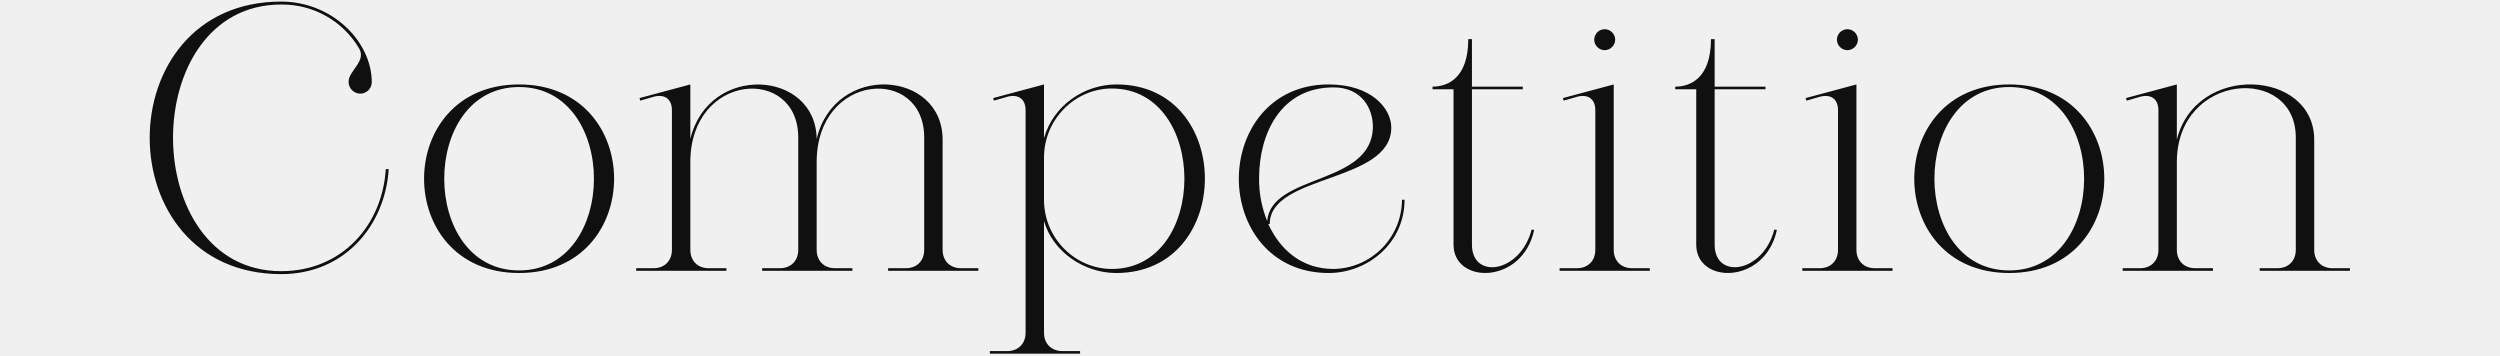
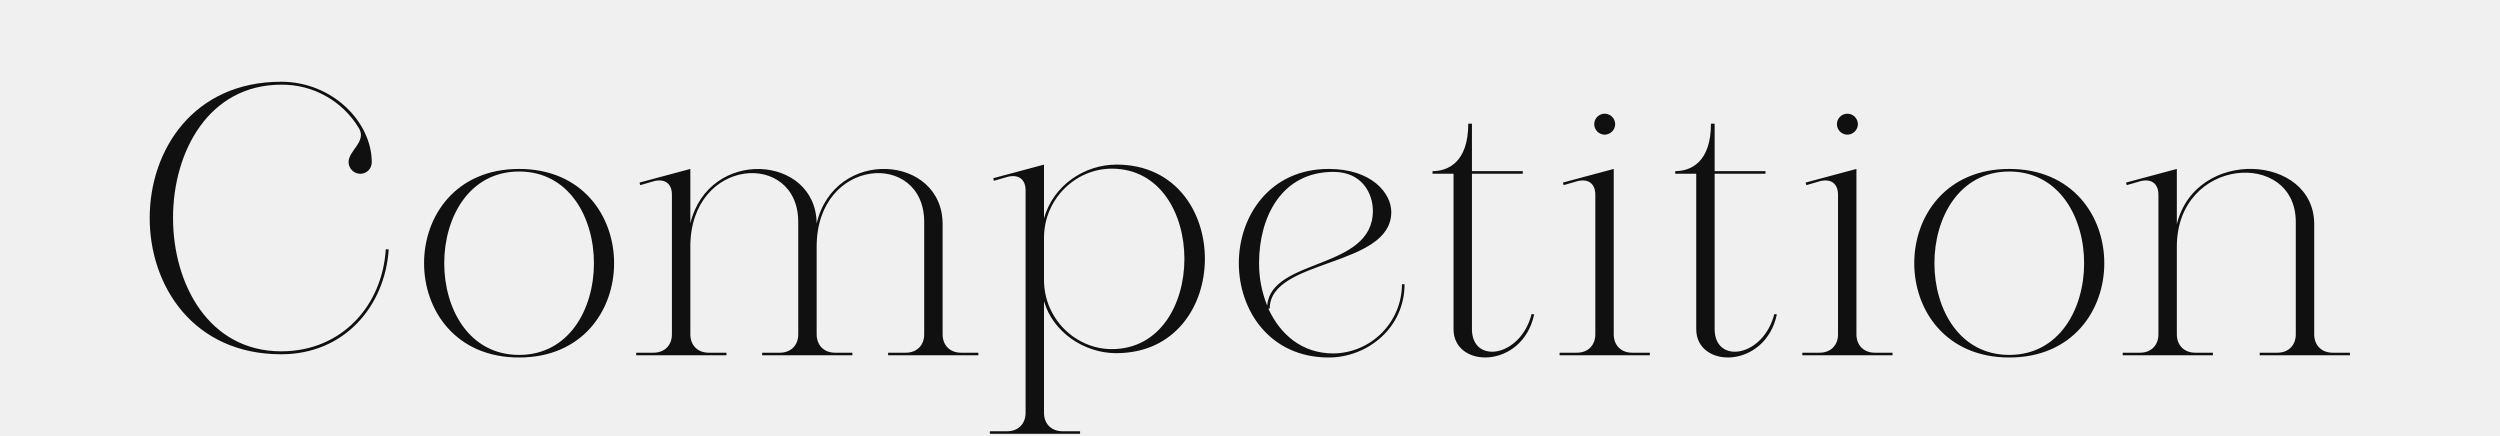
- <svg xmlns="http://www.w3.org/2000/svg" width="1154" height="164" viewBox="0 0 1154 164">
+ <svg xmlns="http://www.w3.org/2000/svg" width="1154" height="201" viewBox="0 0 1154 201">
  <defs>
    <clipPath id="a">
-       <rect width="1154" height="164" transform="translate(-68 2352)" fill="#fff" />
+       <rect width="1154" height="201" transform="translate(-68 2315)" fill="#fff" />
    </clipPath>
  </defs>
-   <g transform="translate(68 -2352)" clip-path="url(#a)">
-     <path d="M115.07-46.92C113.54-21.42,95.18.17,66.79.17.32.17.15-122.91,66.79-122.91a41.249,41.249,0,0,1,35.87,20.06c3.74,6.12-4.76,10.37-4.76,15.64a5.478,5.478,0,0,0,5.44,5.44,5.3,5.3,0,0,0,5.27-5.27c0-18.7-18.19-37.23-41.82-37.23-80.92,0-80.92,125.8,0,125.8,29.24,0,47.94-22.27,49.64-48.45ZM176.61-.17c-46.07,0-46.07-84.66,0-84.66S222.68-.17,176.61-.17Zm0,1.19c58.48,0,58.48-87.04,0-87.04S118.13,1.02,176.61,1.02ZM305.47-61.54V-9.69c0,5.1-3.4,8.5-8.5,8.5h-8.16V0h41.65V-1.19h-7.99c-5.1,0-8.5-3.4-8.5-8.5V-50.15c0-41.48,49.64-44.54,49.64-11.39V-9.69c0,5.1-3.4,8.5-8.5,8.5h-8.16V0H388.6V-1.19h-7.99c-5.1,0-8.5-3.4-8.5-8.5V-60.52c0-32.13-49.81-35.7-58.14-.34-.34-31.79-49.81-35.19-58.31,0V-86.02L232.2-79.73l.34,1.19L239-80.41c4.93-1.19,8.16,1.19,8.16,6.29V-9.69c0,5.1-3.4,8.5-8.5,8.5h-7.99V0h41.65V-1.19h-8.16c-5.1,0-8.5-3.4-8.5-8.5V-50.15C255.66-91.63,305.47-94.69,305.47-61.54ZM452.4-86.02c-14.96,0-29.24,9.69-33.49,24.82V-86.02l-23.46,6.29.34,1.19,6.46-1.87c4.93-1.19,8.16,1.19,8.16,6.29V28.56c0,5.1-3.4,8.5-8.5,8.5h-7.99v1.19h41.65V37.06h-8.16c-5.1,0-8.5-3.4-8.5-8.5V-22.95c4.08,14.11,18.36,23.97,33.32,23.97C506.8,1.02,506.8-86.02,452.4-86.02ZM450.19-.85c-16.66,0-31.28-13.94-31.28-31.96V-52.19c0-18.02,14.62-31.96,31.28-31.96C494.9-84.15,494.9-.85,450.19-.85ZM550.32-86.02c-27.2,0-41.48,21.76-41.48,43.52S523.12,1.02,550.32,1.02c17.85,0,35.02-13.6,35.02-33.83h-1.19A32.072,32.072,0,0,1,552.53-.85c-14.62,0-24.65-8.84-30.09-20.74h.68c0-23.12,56.1-18.87,56.1-44.54C579.22-74.8,570.21-86.02,550.32-86.02ZM521.93-22.95a51.512,51.512,0,0,1-3.74-19.72c0-20.91,10.2-41.99,34.34-41.99,13.26,0,18.19,10.03,18.19,18.02C570.72-39.27,523.8-45.05,521.93-22.95Zm86.02-47.09v57.97c0,18.36,31.79,18.53,37.23-6.8l-1.19-.17c-5.1,20.06-27.54,23.29-27.54,6.97V-83.81h23.46V-85H616.45v-21.93h-1.7c0,18.19-9.69,21.93-16.49,21.93v1.19h9.69Zm74.63-36.72a4.9,4.9,0,0,0-4.93-4.76,4.865,4.865,0,0,0-4.76,4.76,4.9,4.9,0,0,0,4.76,4.93A4.934,4.934,0,0,0,682.58-106.76ZM673.4-9.69c0,5.1-3.4,8.5-8.5,8.5h-7.99V0h41.65V-1.19H690.4c-5.1,0-8.5-3.4-8.5-8.5V-86.02l-23.46,6.29.34,1.19,6.46-1.87c4.93-1.19,8.16,1.19,8.16,6.29Zm46.58-60.35v57.97c0,18.36,31.79,18.53,37.23-6.8l-1.19-.17c-5.1,20.06-27.54,23.29-27.54,6.97V-83.81h23.46V-85H728.48v-21.93h-1.7c0,18.19-9.69,21.93-16.49,21.93v1.19h9.69Zm74.63-36.72a4.9,4.9,0,0,0-4.93-4.76,4.865,4.865,0,0,0-4.76,4.76,4.9,4.9,0,0,0,4.76,4.93A4.934,4.934,0,0,0,794.61-106.76ZM785.43-9.69c0,5.1-3.4,8.5-8.5,8.5h-7.99V0h41.65V-1.19h-8.16c-5.1,0-8.5-3.4-8.5-8.5V-86.02l-23.46,6.29.34,1.19,6.46-1.87c4.93-1.19,8.16,1.19,8.16,6.29ZM864.48-.17c-46.07,0-46.07-84.66,0-84.66S910.55-.17,864.48-.17Zm0,1.19c58.48,0,58.48-87.04,0-87.04S806,1.02,864.48,1.02ZM996.74-61.54V-9.69c0,5.1-3.4,8.5-8.5,8.5h-8.16V0h41.65V-1.19h-7.99c-5.1,0-8.5-3.4-8.5-8.5V-60.52c0-32.3-54.57-35.7-63.41,0v-25.5l-23.46,6.29.34,1.19,6.46-1.87c4.93-1.19,8.16,1.19,8.16,6.29V-9.69c0,5.1-3.4,8.5-8.5,8.5h-7.99V0h41.65V-1.19h-8.16c-5.1,0-8.5-3.4-8.5-8.5V-50.15C941.83-91.63,996.74-95.2,996.74-61.54Z" transform="translate(-5 2477)" fill="#101010" />
+   <g transform="translate(68 -2315)" clip-path="url(#a)">
+     <path d="M115.07-46.92C113.54-21.42,95.18.17,66.79.17.32.17.15-122.91,66.79-122.91a41.249,41.249,0,0,1,35.87,20.06c3.74,6.12-4.76,10.37-4.76,15.64a5.478,5.478,0,0,0,5.44,5.44,5.3,5.3,0,0,0,5.27-5.27c0-18.7-18.19-37.23-41.82-37.23-80.92,0-80.92,125.8,0,125.8,29.24,0,47.94-22.27,49.64-48.45ZM176.61,1.83c-46.07,0-46.07-84.66,0-84.66S222.68,1.83,176.61,1.83Zm0,1.19c58.48,0,58.48-87.04,0-87.04S118.13,3.02,176.61,3.02ZM305.47-59.54V-7.69c0,5.1-3.4,8.5-8.5,8.5h-8.16V2h41.65V.81h-7.99c-5.1,0-8.5-3.4-8.5-8.5V-48.15c0-41.48,49.64-44.54,49.64-11.39V-7.69c0,5.1-3.4,8.5-8.5,8.5h-8.16V2H388.6V.81h-7.99c-5.1,0-8.5-3.4-8.5-8.5V-58.52c0-32.13-49.81-35.7-58.14-.34-.34-31.79-49.81-35.19-58.31,0V-84.02L232.2-77.73l.34,1.19L239-78.41c4.93-1.19,8.16,1.19,8.16,6.29V-7.69c0,5.1-3.4,8.5-8.5,8.5h-7.99V2h41.65V.81h-8.16c-5.1,0-8.5-3.4-8.5-8.5V-48.15C255.66-89.63,305.47-92.69,305.47-59.54ZM452.4-86.02c-14.96,0-29.24,9.69-33.49,24.82V-86.02l-23.46,6.29.34,1.19,6.46-1.87c4.93-1.19,8.16,1.19,8.16,6.29V28.56c0,5.1-3.4,8.5-8.5,8.5h-7.99v1.19h41.65V37.06h-8.16c-5.1,0-8.5-3.4-8.5-8.5V-22.95c4.08,14.11,18.36,23.97,33.32,23.97C506.8,1.02,506.8-86.02,452.4-86.02ZM450.19-.85c-16.66,0-31.28-13.94-31.28-31.96V-52.19c0-18.02,14.62-31.96,31.28-31.96C494.9-84.15,494.9-.85,450.19-.85ZM550.32-84.02c-27.2,0-41.48,21.76-41.48,43.52S523.12,3.02,550.32,3.02c17.85,0,35.02-13.6,35.02-33.83h-1.19A32.072,32.072,0,0,1,552.53,1.15c-14.62,0-24.65-8.84-30.09-20.74h.68c0-23.12,56.1-18.87,56.1-44.54C579.22-72.8,570.21-84.02,550.32-84.02ZM521.93-20.95a51.512,51.512,0,0,1-3.74-19.72c0-20.91,10.2-41.99,34.34-41.99,13.26,0,18.19,10.03,18.19,18.02C570.72-37.27,523.8-43.05,521.93-20.95Zm86.02-47.09v57.97c0,18.36,31.79,18.53,37.23-6.8l-1.19-.17c-5.1,20.06-27.54,23.29-27.54,6.97V-81.81h23.46V-83H616.45v-21.93h-1.7c0,18.19-9.69,21.93-16.49,21.93v1.19h9.69Zm74.63-36.72a4.9,4.9,0,0,0-4.93-4.76,4.865,4.865,0,0,0-4.76,4.76,4.9,4.9,0,0,0,4.76,4.93A4.934,4.934,0,0,0,682.58-104.76ZM673.4-7.69c0,5.1-3.4,8.5-8.5,8.5h-7.99V2h41.65V.81H690.4c-5.1,0-8.5-3.4-8.5-8.5V-84.02l-23.46,6.29.34,1.19,6.46-1.87c4.93-1.19,8.16,1.19,8.16,6.29Zm46.58-60.35v57.97c0,18.36,31.79,18.53,37.23-6.8l-1.19-.17c-5.1,20.06-27.54,23.29-27.54,6.97V-81.81h23.46V-83H728.48v-21.93h-1.7c0,18.19-9.69,21.93-16.49,21.93v1.19h9.69Zm74.63-36.72a4.9,4.9,0,0,0-4.93-4.76,4.865,4.865,0,0,0-4.76,4.76,4.9,4.9,0,0,0,4.76,4.93A4.934,4.934,0,0,0,794.61-104.76ZM785.43-7.69c0,5.1-3.4,8.5-8.5,8.5h-7.99V2h41.65V.81h-8.16c-5.1,0-8.5-3.4-8.5-8.5V-84.02l-23.46,6.29.34,1.19,6.46-1.87c4.93-1.19,8.16,1.19,8.16,6.29Zm79.05,9.52c-46.07,0-46.07-84.66,0-84.66S910.55,1.83,864.48,1.83Zm0,1.19c58.48,0,58.48-87.04,0-87.04S806,3.02,864.48,3.02ZM996.74-59.54V-7.69c0,5.1-3.4,8.5-8.5,8.5h-8.16V2h41.65V.81h-7.99c-5.1,0-8.5-3.4-8.5-8.5V-58.52c0-32.3-54.57-35.7-63.41,0v-25.5l-23.46,6.29.34,1.19,6.46-1.87c4.93-1.19,8.16,1.19,8.16,6.29V-7.69c0,5.1-3.4,8.5-8.5,8.5h-7.99V2h41.65V.81h-8.16c-5.1,0-8.5-3.4-8.5-8.5V-48.15C941.83-89.63,996.74-93.2,996.74-59.54Z" transform="translate(-5 2477)" fill="#101010" />
  </g>
</svg>
